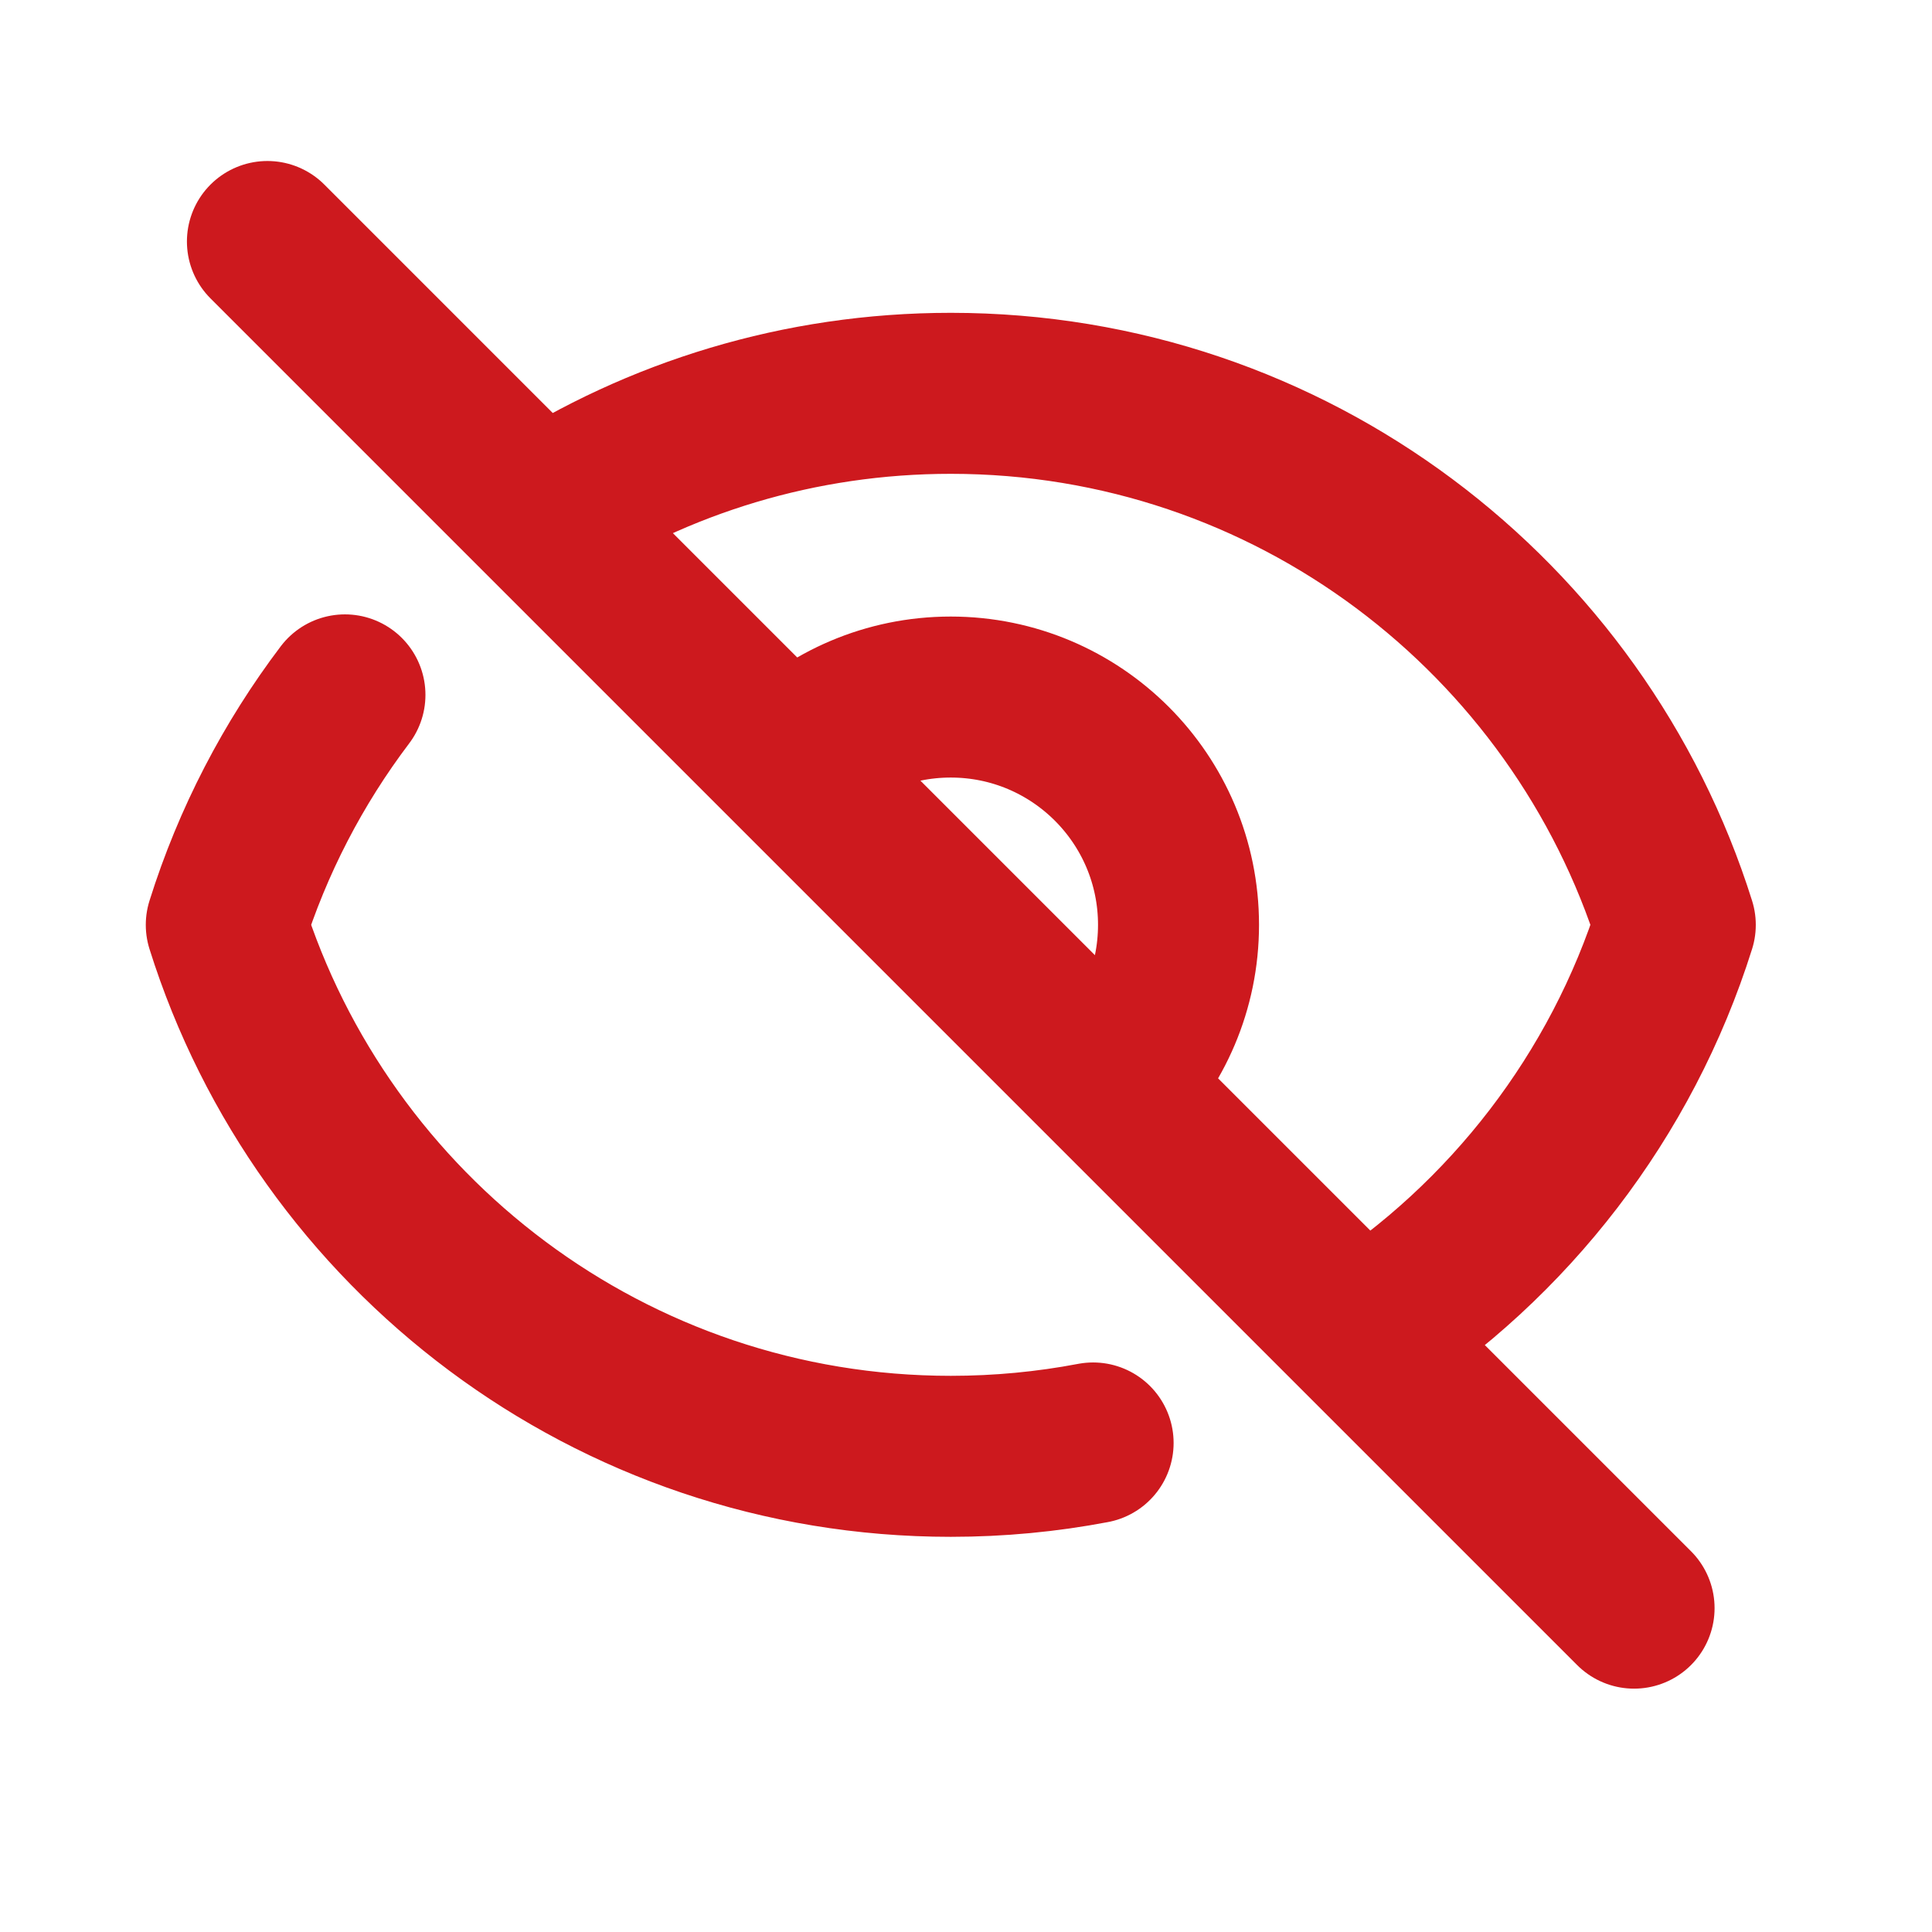
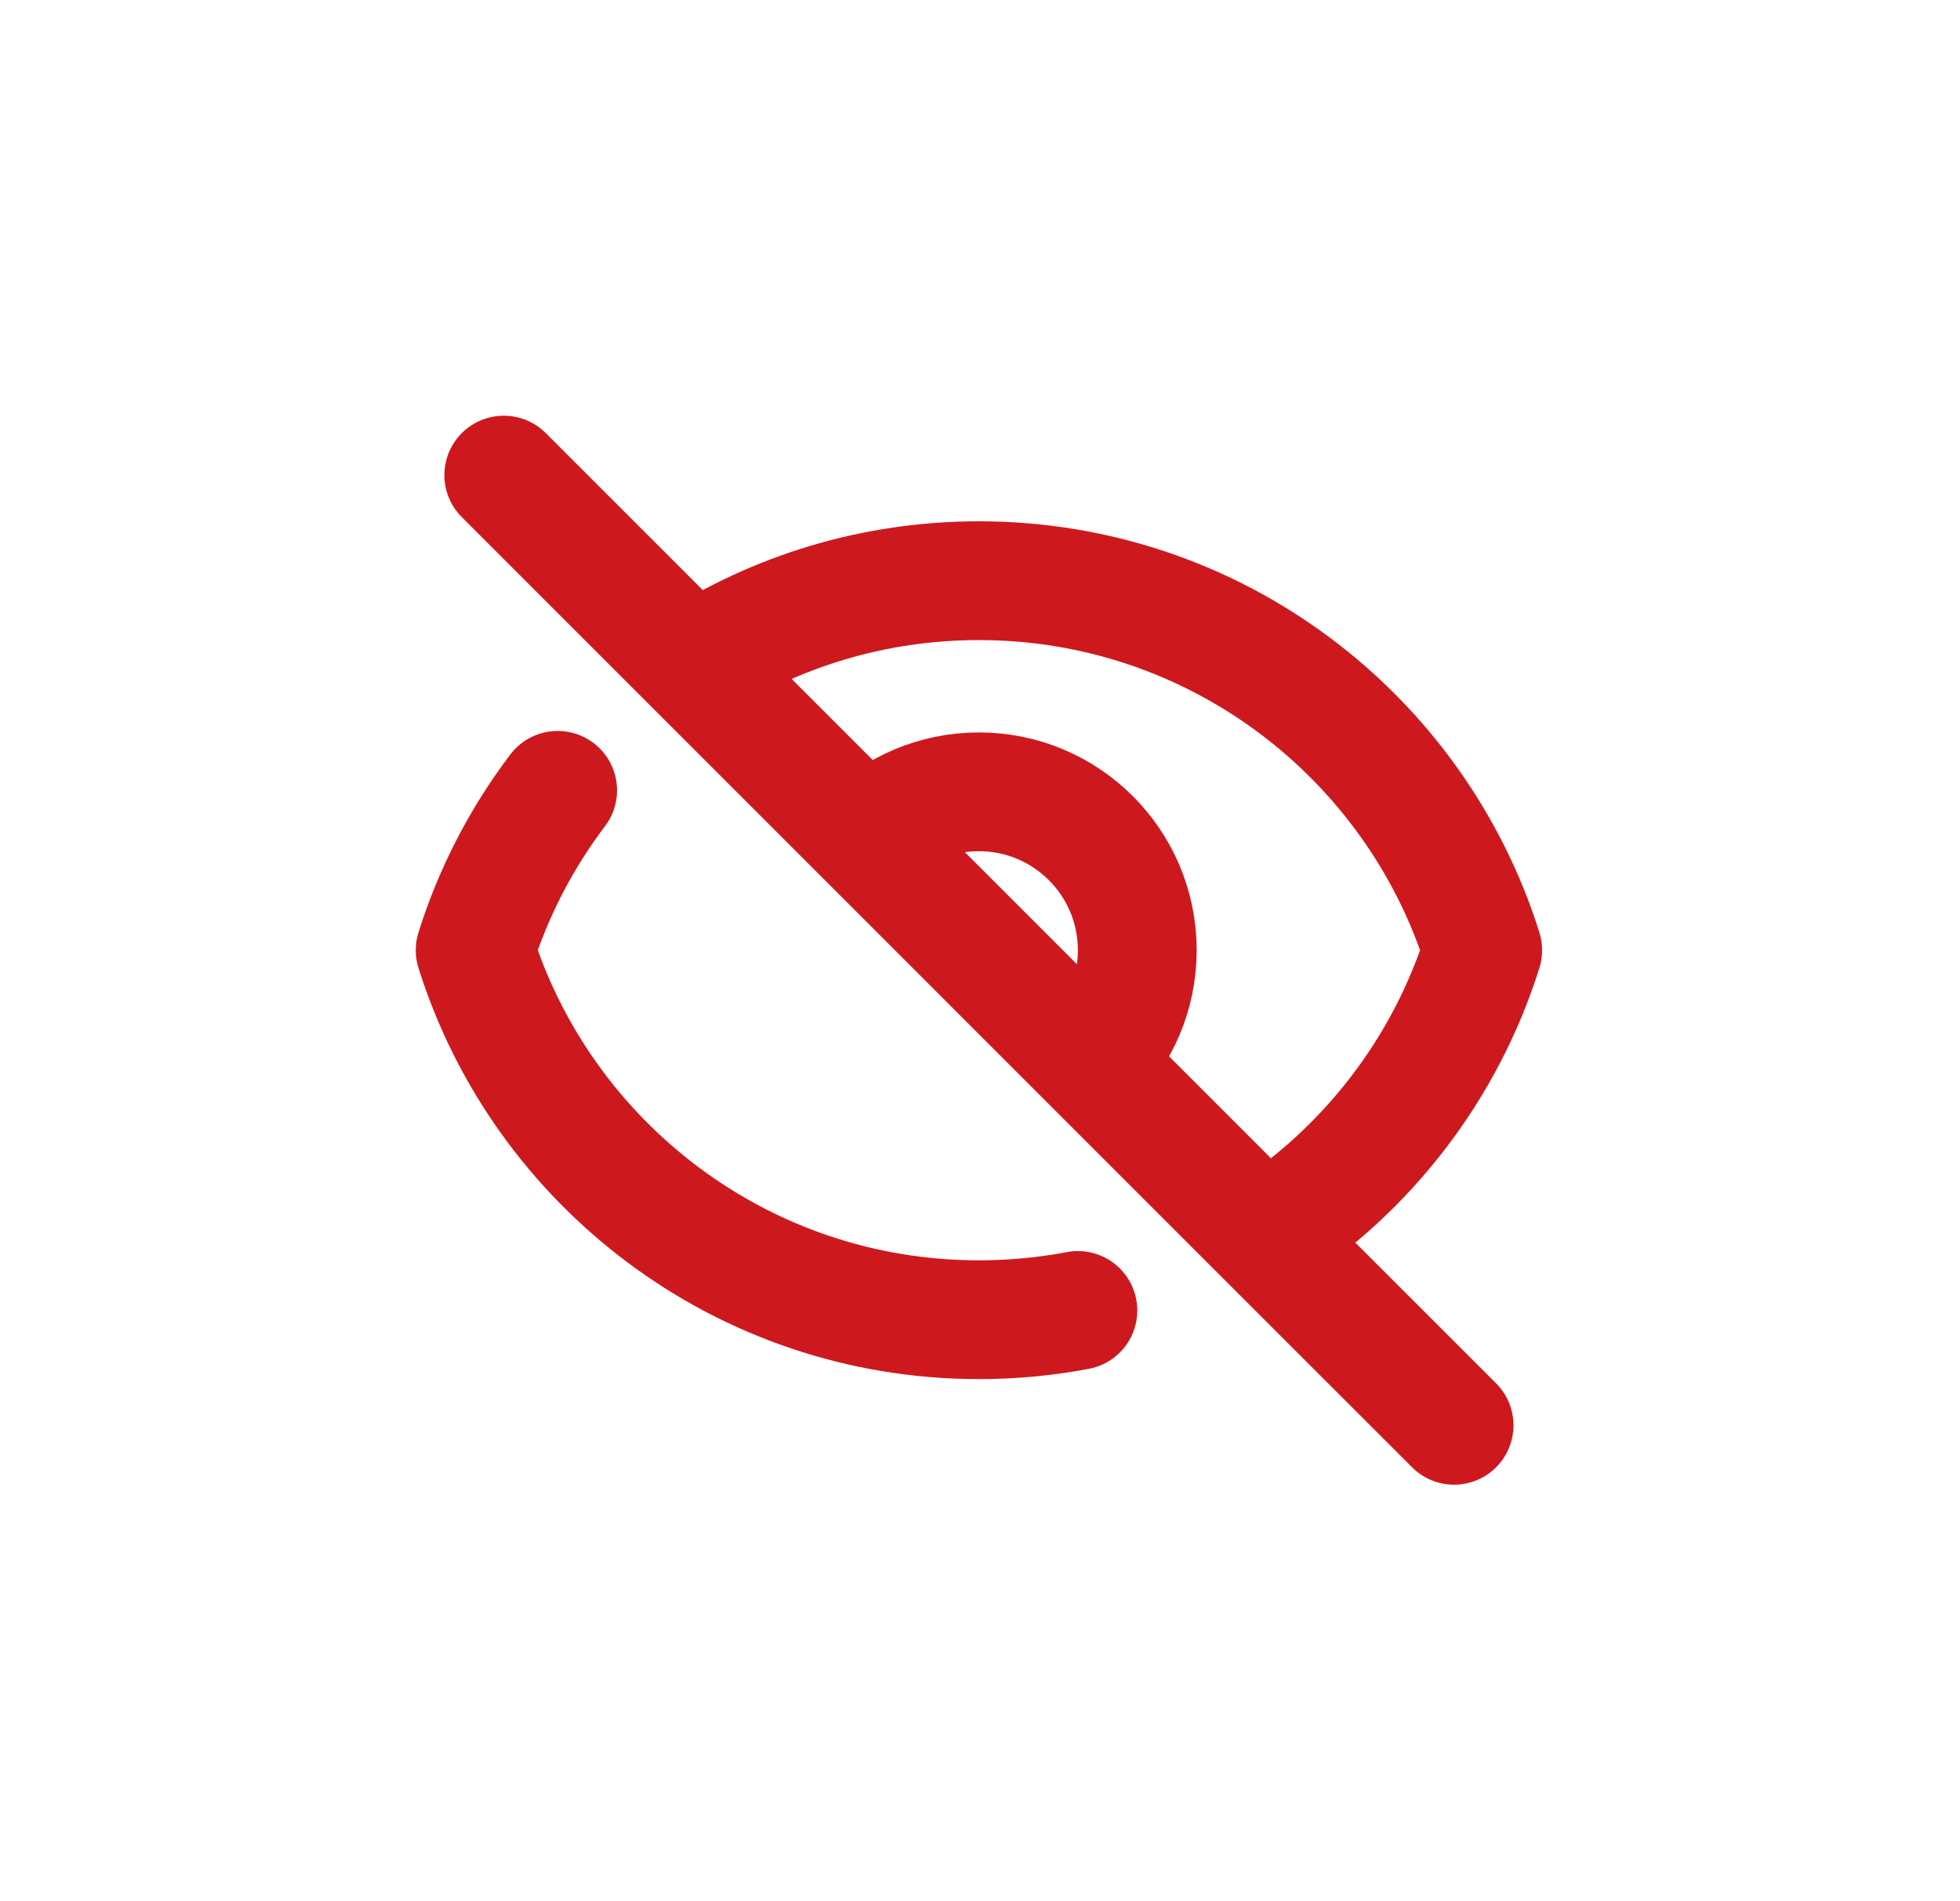
- <svg xmlns="http://www.w3.org/2000/svg" width="24" height="24" viewBox="0 0 24 24" fill="none">
-   <path d="M13.579 17.925C13.006 18.034 12.415 18.091 11.811 18.091C7.588 18.091 4.013 15.315 2.811 11.489C3.138 10.447 3.641 9.483 4.285 8.632M9.81 9.488C10.322 8.976 11.029 8.659 11.81 8.659C13.373 8.659 14.64 9.926 14.64 11.489C14.64 12.27 14.323 12.977 13.811 13.489M9.81 9.488L13.811 13.489M9.81 9.488L6.707 6.385M13.811 13.489L16.914 16.592M6.707 6.385L3.322 3M6.707 6.385C8.178 5.437 9.93 4.886 11.811 4.886C16.034 4.886 19.609 7.662 20.811 11.489C20.144 13.611 18.747 15.411 16.914 16.592M16.914 16.592L20.299 19.977" stroke="#CD191E" stroke-width="2" stroke-linecap="round" stroke-linejoin="round" />
+ <svg xmlns="http://www.w3.org/2000/svg" width="33" height="32" viewBox="0 0 33 32" fill="none">
+   <path d="M18.148 22.066C17.608 22.169 17.051 22.222 16.482 22.222C12.502 22.222 9.133 19.606 8 16C8.308 15.018 8.782 14.11 9.389 13.308M14.596 14.114C15.079 13.632 15.745 13.333 16.482 13.333C17.954 13.333 19.148 14.527 19.148 16C19.148 16.736 18.85 17.403 18.367 17.886M14.596 14.114L18.367 17.886M14.596 14.114L11.672 11.19M18.367 17.886L21.291 20.81M11.672 11.19L8.482 8M11.672 11.19C13.058 10.296 14.71 9.778 16.482 9.778C20.462 9.778 23.831 12.394 24.964 16C24.335 18.001 23.019 19.696 21.291 20.81M21.291 20.81L24.482 24" stroke="#CD191E" stroke-width="2" stroke-linecap="round" stroke-linejoin="round" />
</svg>
